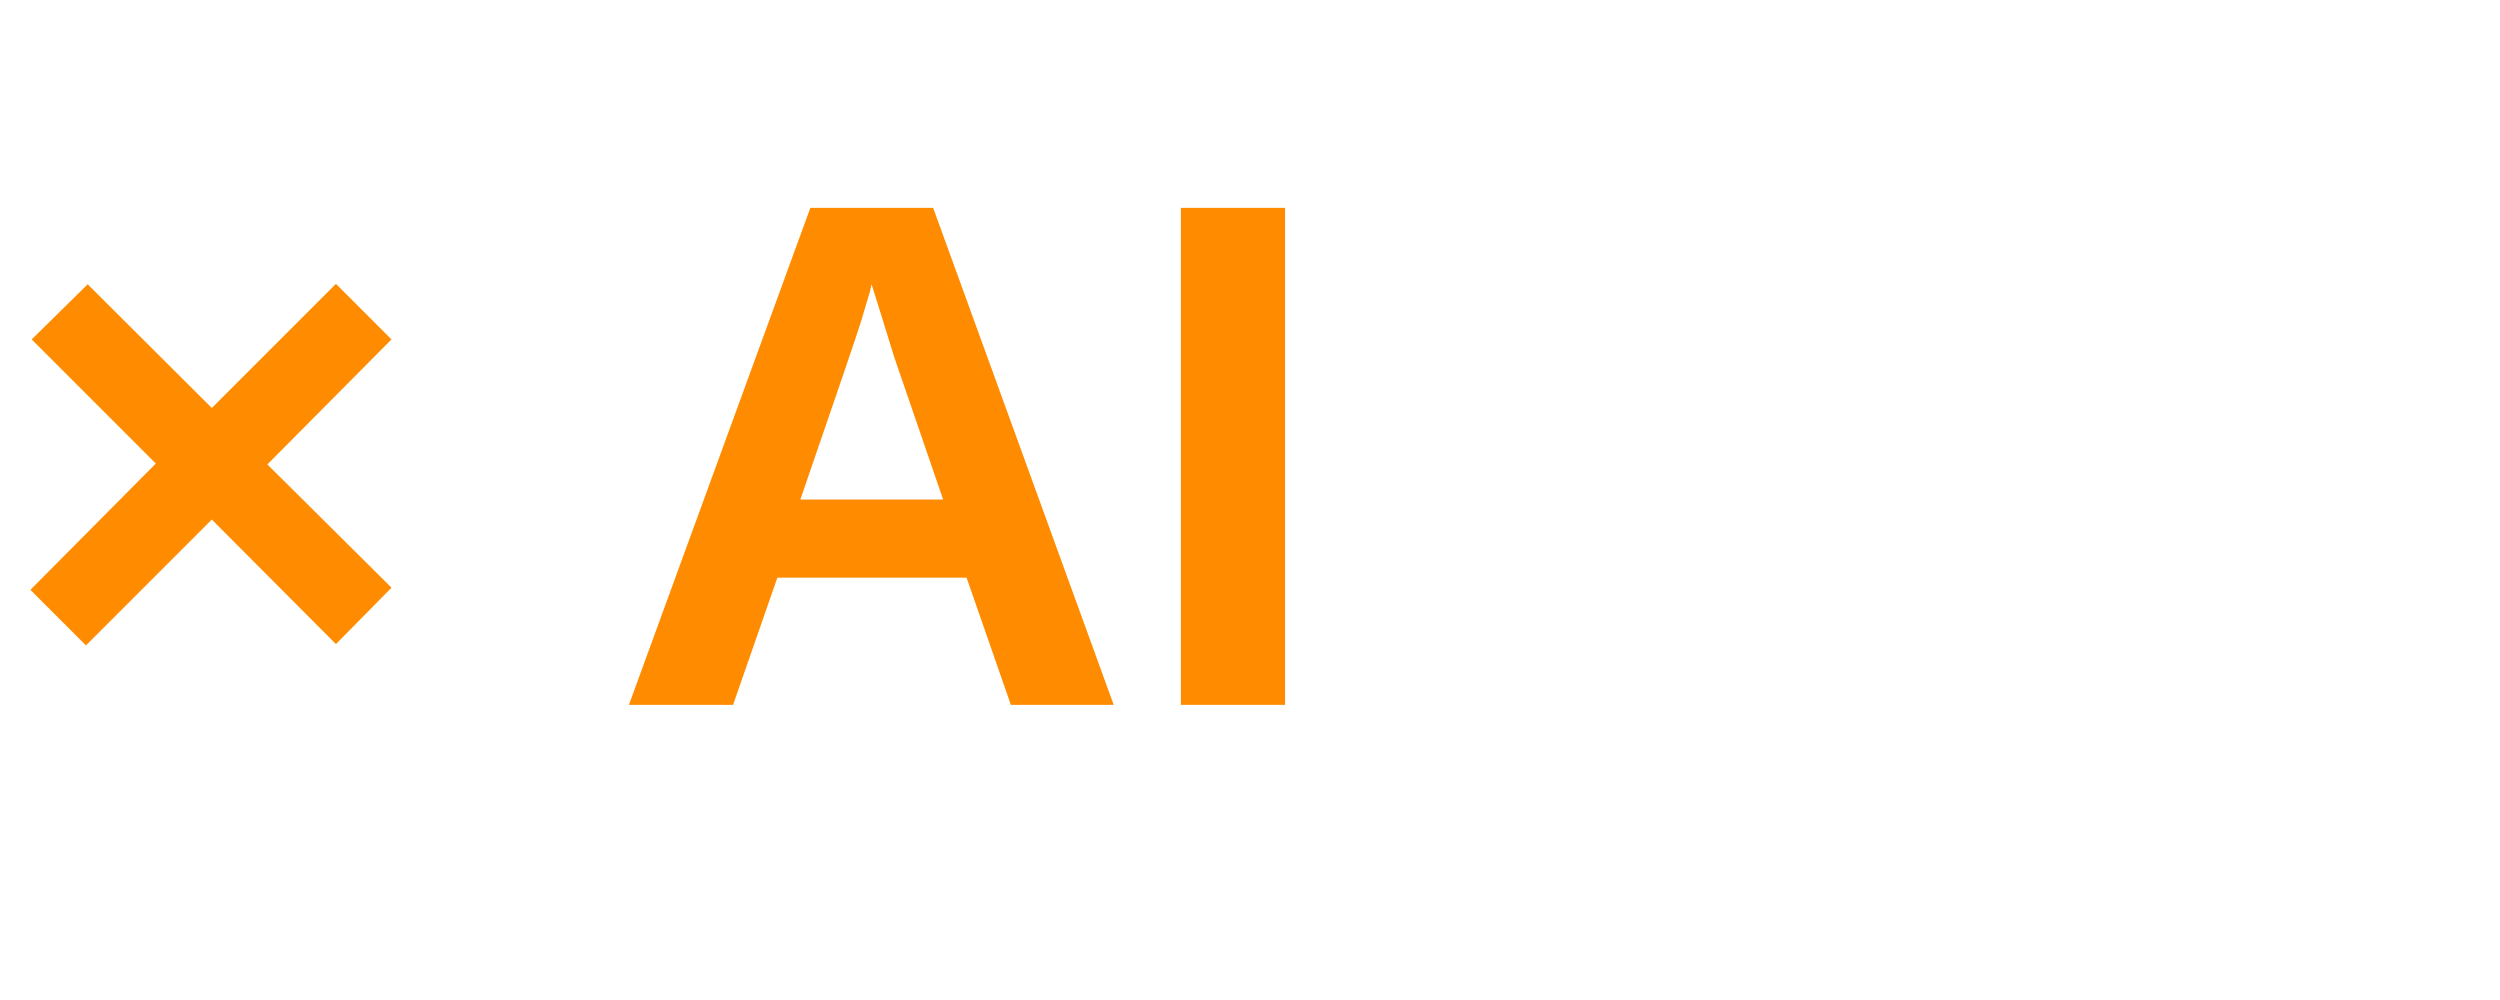
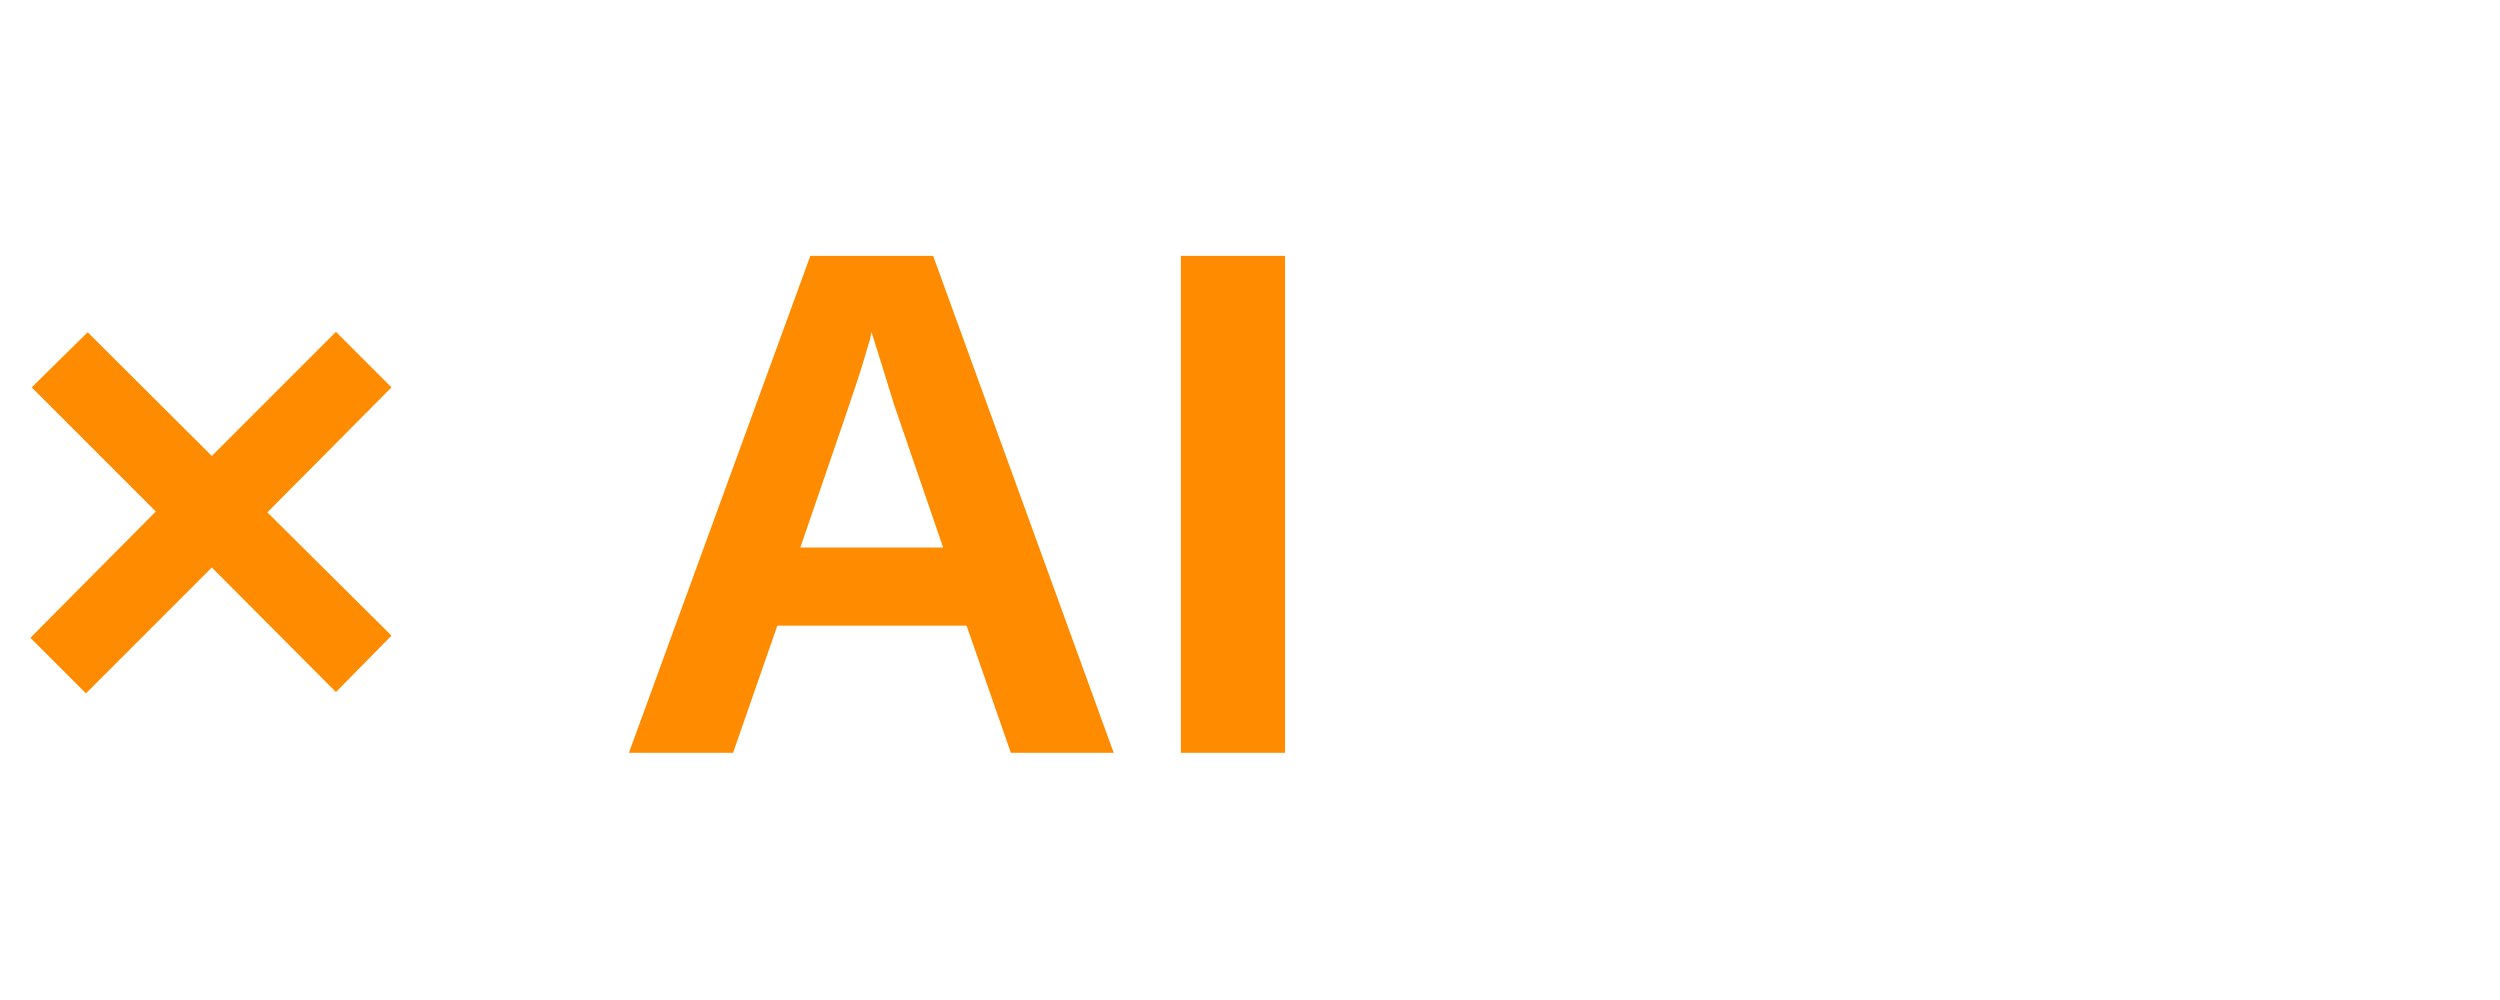
<svg xmlns="http://www.w3.org/2000/svg" width="90" height="36" viewBox="0 0 90 36" role="img" aria-label="× AI">
-   <text x="0" y="18" dominant-baseline="middle" fill="#ff8c00" font-family="Arial, Helvetica, sans-serif" font-size="26" font-weight="600">×</text>
-   <text x="22" y="18" dominant-baseline="middle" fill="#ff8c00" font-family="Arial, Helvetica, sans-serif" font-size="26" font-weight="600">AI</text>
+   <text x="0" y="50%" dy="0.35em" fill="#ff8c00" font-family="Arial, Helvetica, sans-serif" font-size="26" font-weight="600">×</text>
+   <text x="22" y="50%" dy="0.35em" fill="#ff8c00" font-family="Arial, Helvetica, sans-serif" font-size="26" font-weight="600">AI</text>
</svg>
